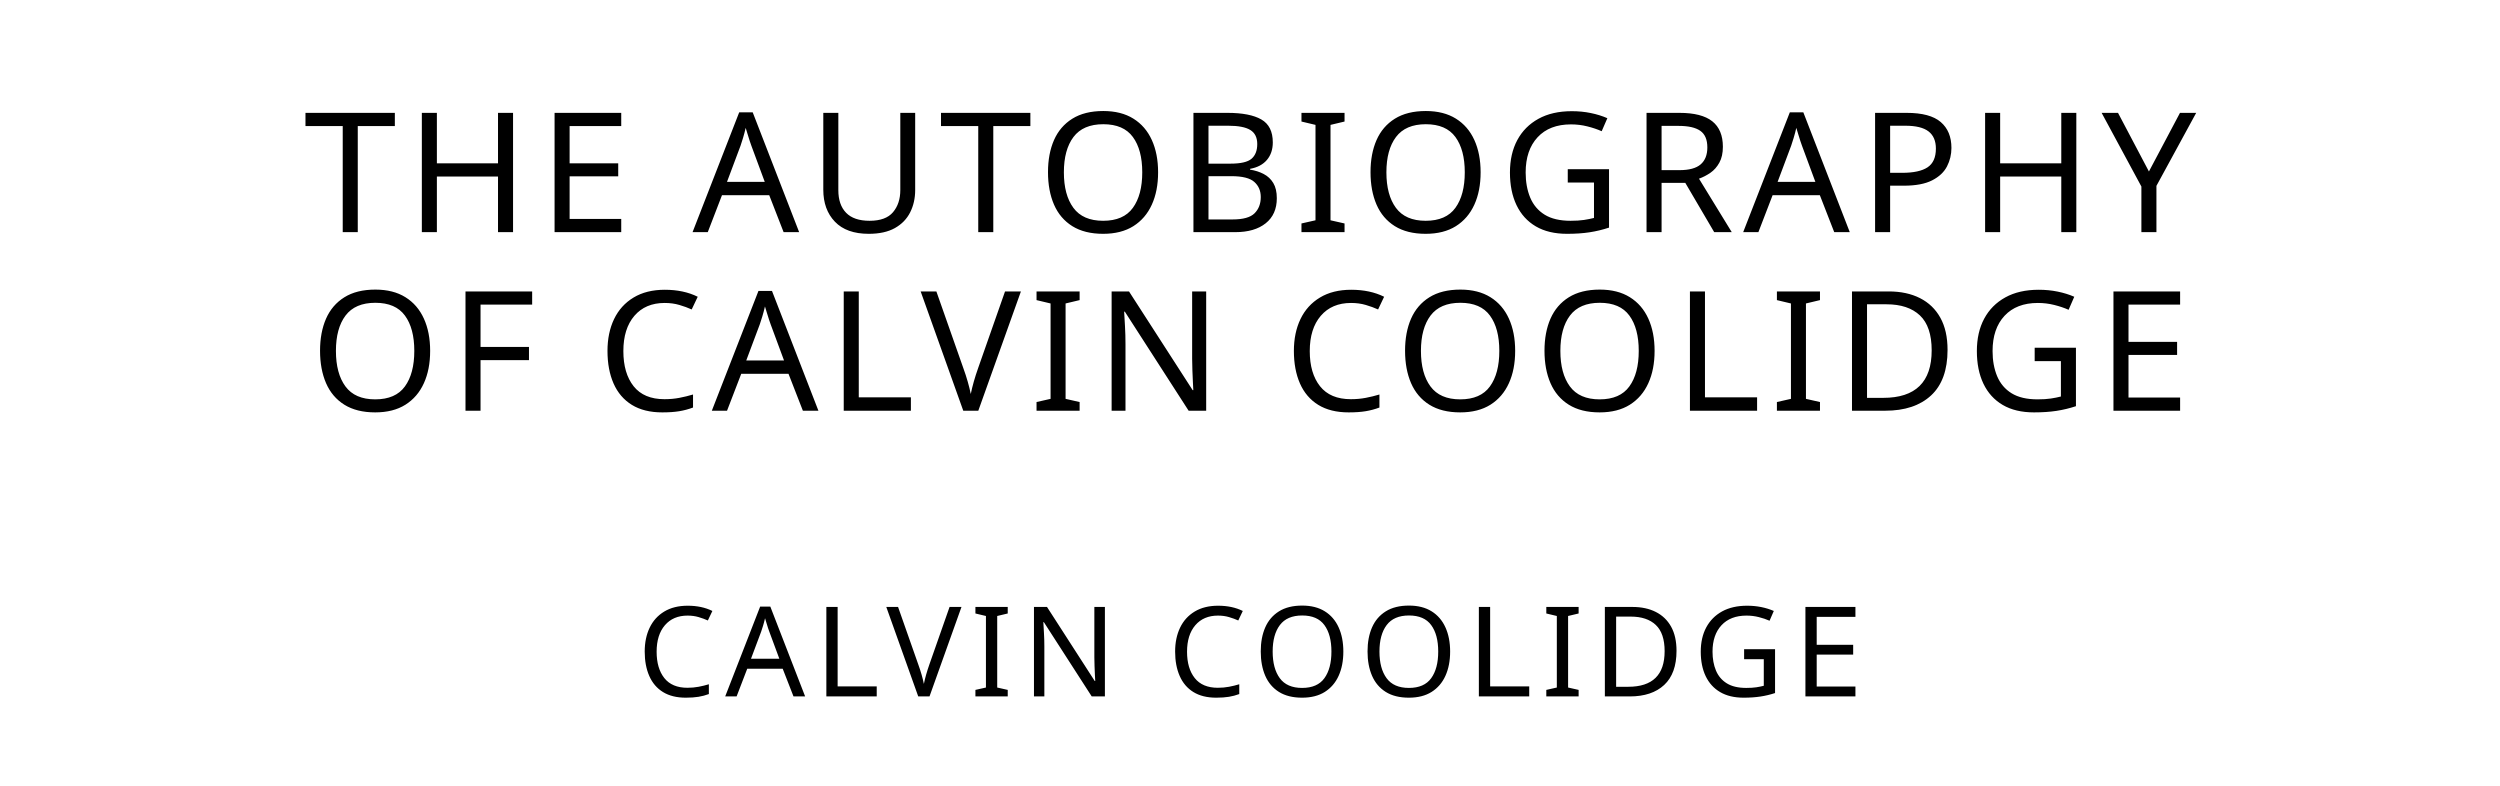
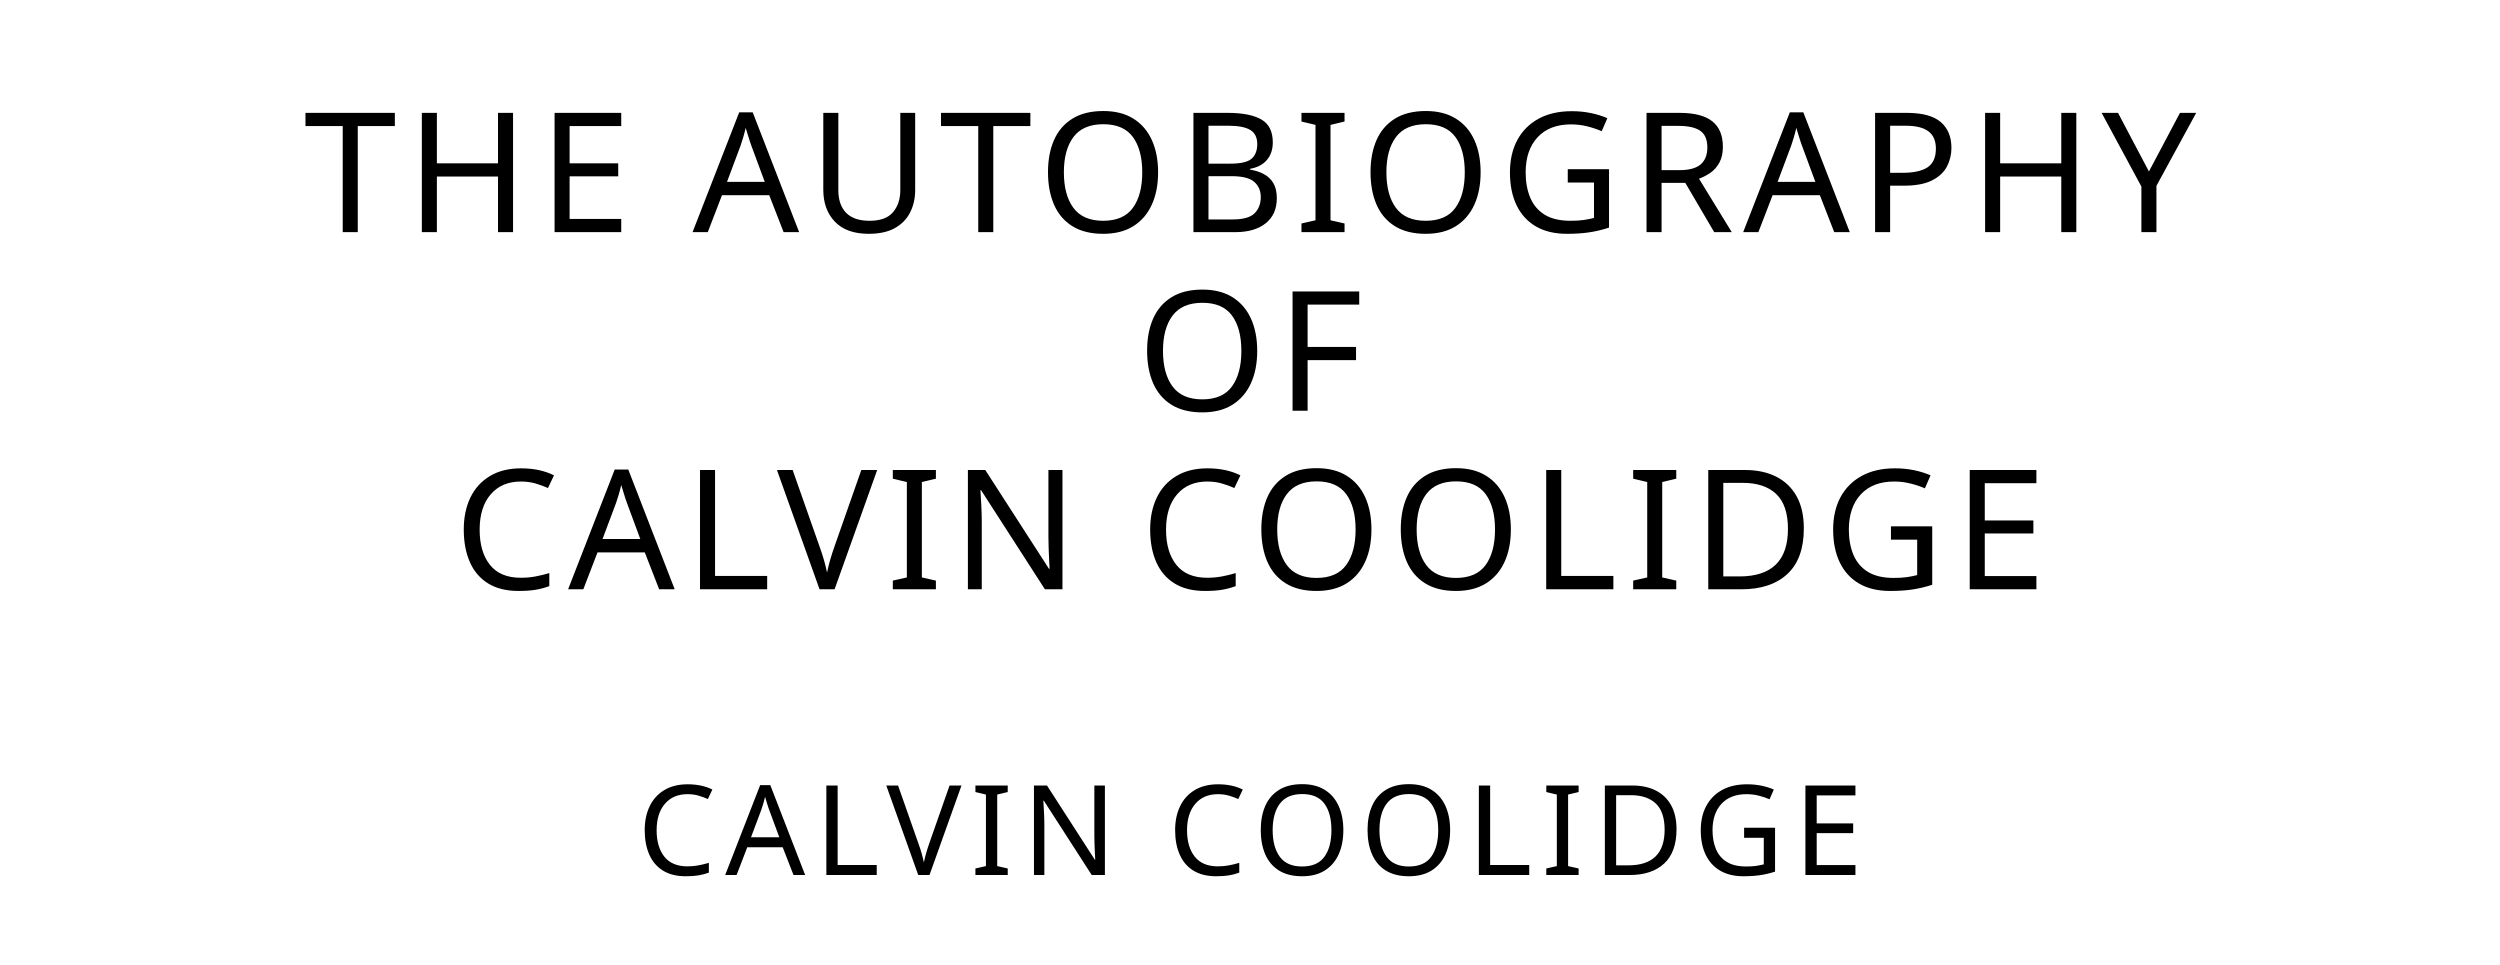
- <svg xmlns="http://www.w3.org/2000/svg" version="1.1" viewBox="0 0 1400 440">
+ <svg xmlns="http://www.w3.org/2000/svg" version="1.1" viewBox="0 0 1400 540">
  <style type="text/css">
		text{
			font-family: "League Spartan";
			letter-spacing: 5px;
			text-anchor: middle;
		}

		.title{
			font-size: 93.567px;
		}

		.author{
			font-size: 70.175px;
		}
	</style>
  <text class="title" x="700" y="130">THE AUTOBIOGRAPHY</text>
-   <text class="title" x="700" y="230">OF CALVIN COOLIDGE</text>
-   <text class="author" x="700" y="390">CALVIN COOLIDGE</text>
+   <text class="title" x="700" y="230">OF</text>
+   <text class="title" x="700" y="330">CALVIN COOLIDGE</text>
+   <text class="author" x="700" y="490">CALVIN COOLIDGE</text>
</svg>
